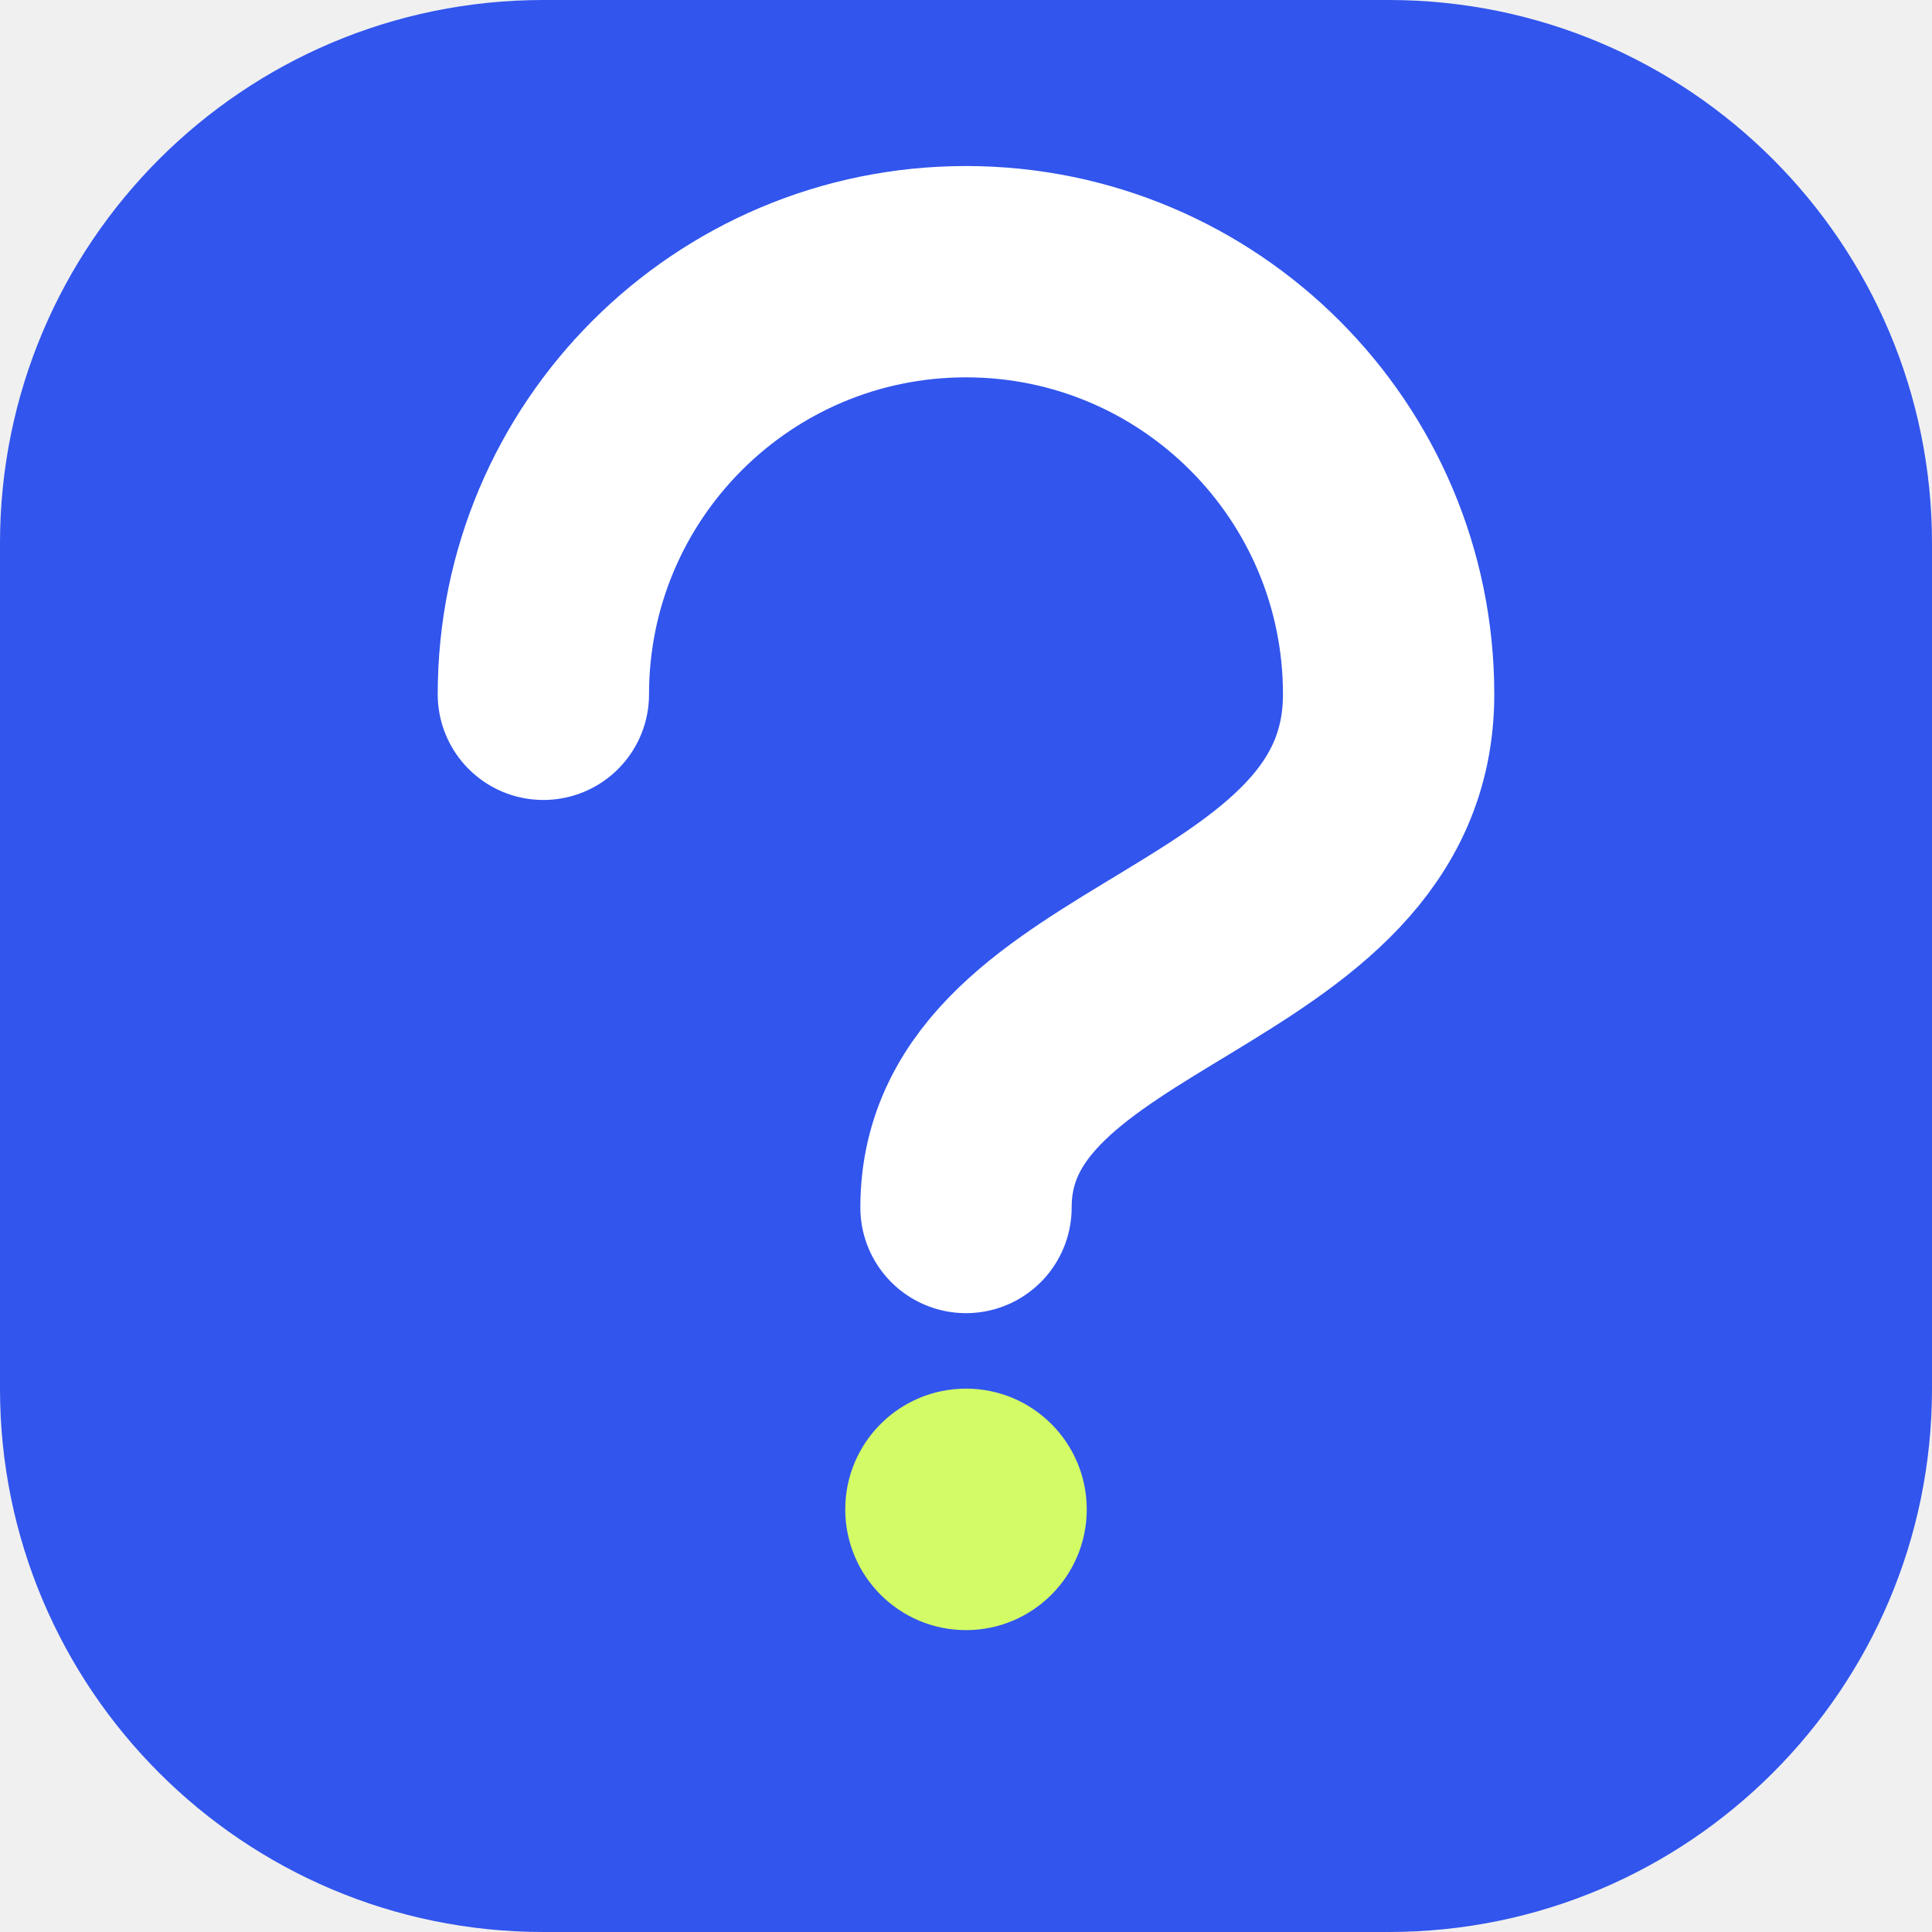
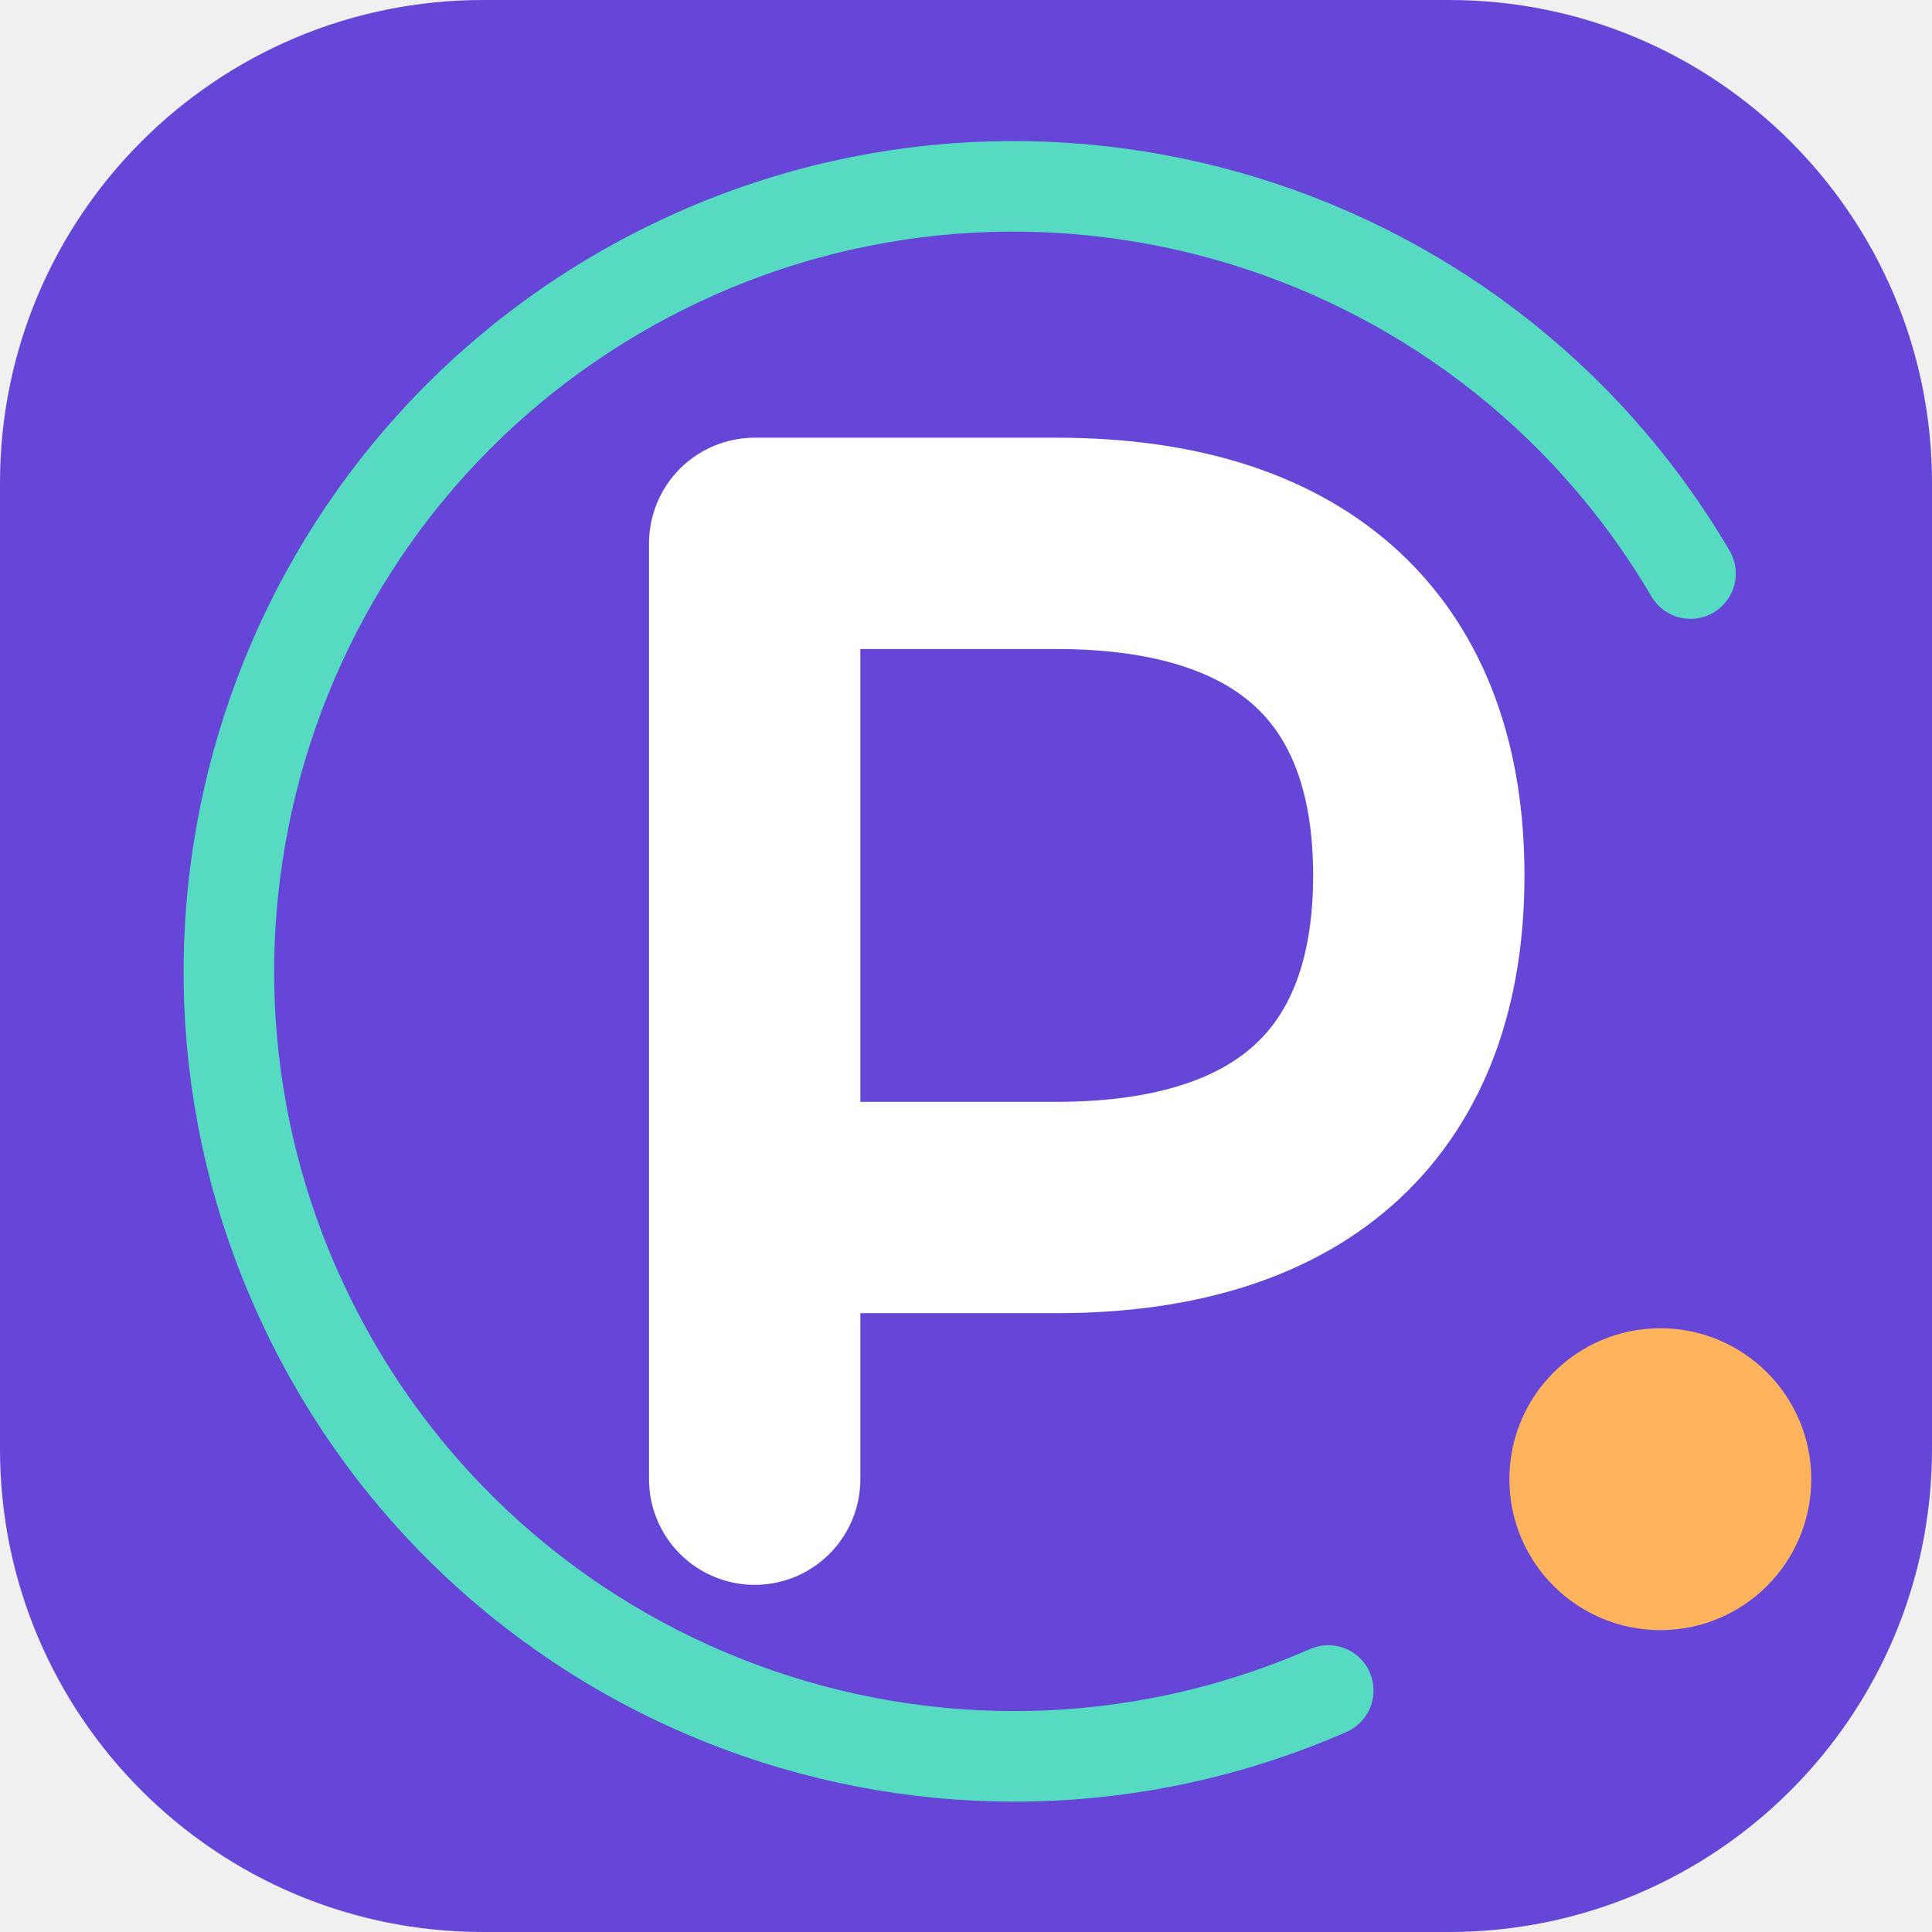
- <svg xmlns="http://www.w3.org/2000/svg" viewBox="0 0 64 64">
-   <rect width="64" height="64" rx="18" fill="#3155ed" />
-   <path d="M18 23a14 14 0 0 1 28 0c0 9-14 9-14 17" fill="none" stroke="#fff" stroke-width="7" stroke-linecap="round" />
-   <circle cx="32" cy="50" r="4" fill="#d2fb66" />
+ <svg xmlns="http://www.w3.org/2000/svg" width="64" height="64" viewBox="0 0 64 64" role="img" aria-labelledby="title">
+   <g transform="translate(0 0) scale(1)">
+     <rect width="64" height="64" rx="16" fill="#6546D7" />
+     <path d="M56 19A26 26 0 1 0 44 56" fill="none" stroke="#56DBC2" stroke-width="3" stroke-linecap="round" />
+     <path d="M25 49V18H35C43 18 47 22 47 29S43 40 35 40H25" fill="none" stroke="#FFFFFF" stroke-width="7" stroke-linecap="round" stroke-linejoin="round" />
+     <circle cx="55" cy="49" r="5" fill="#FFB35C" />
+   </g>
</svg>
